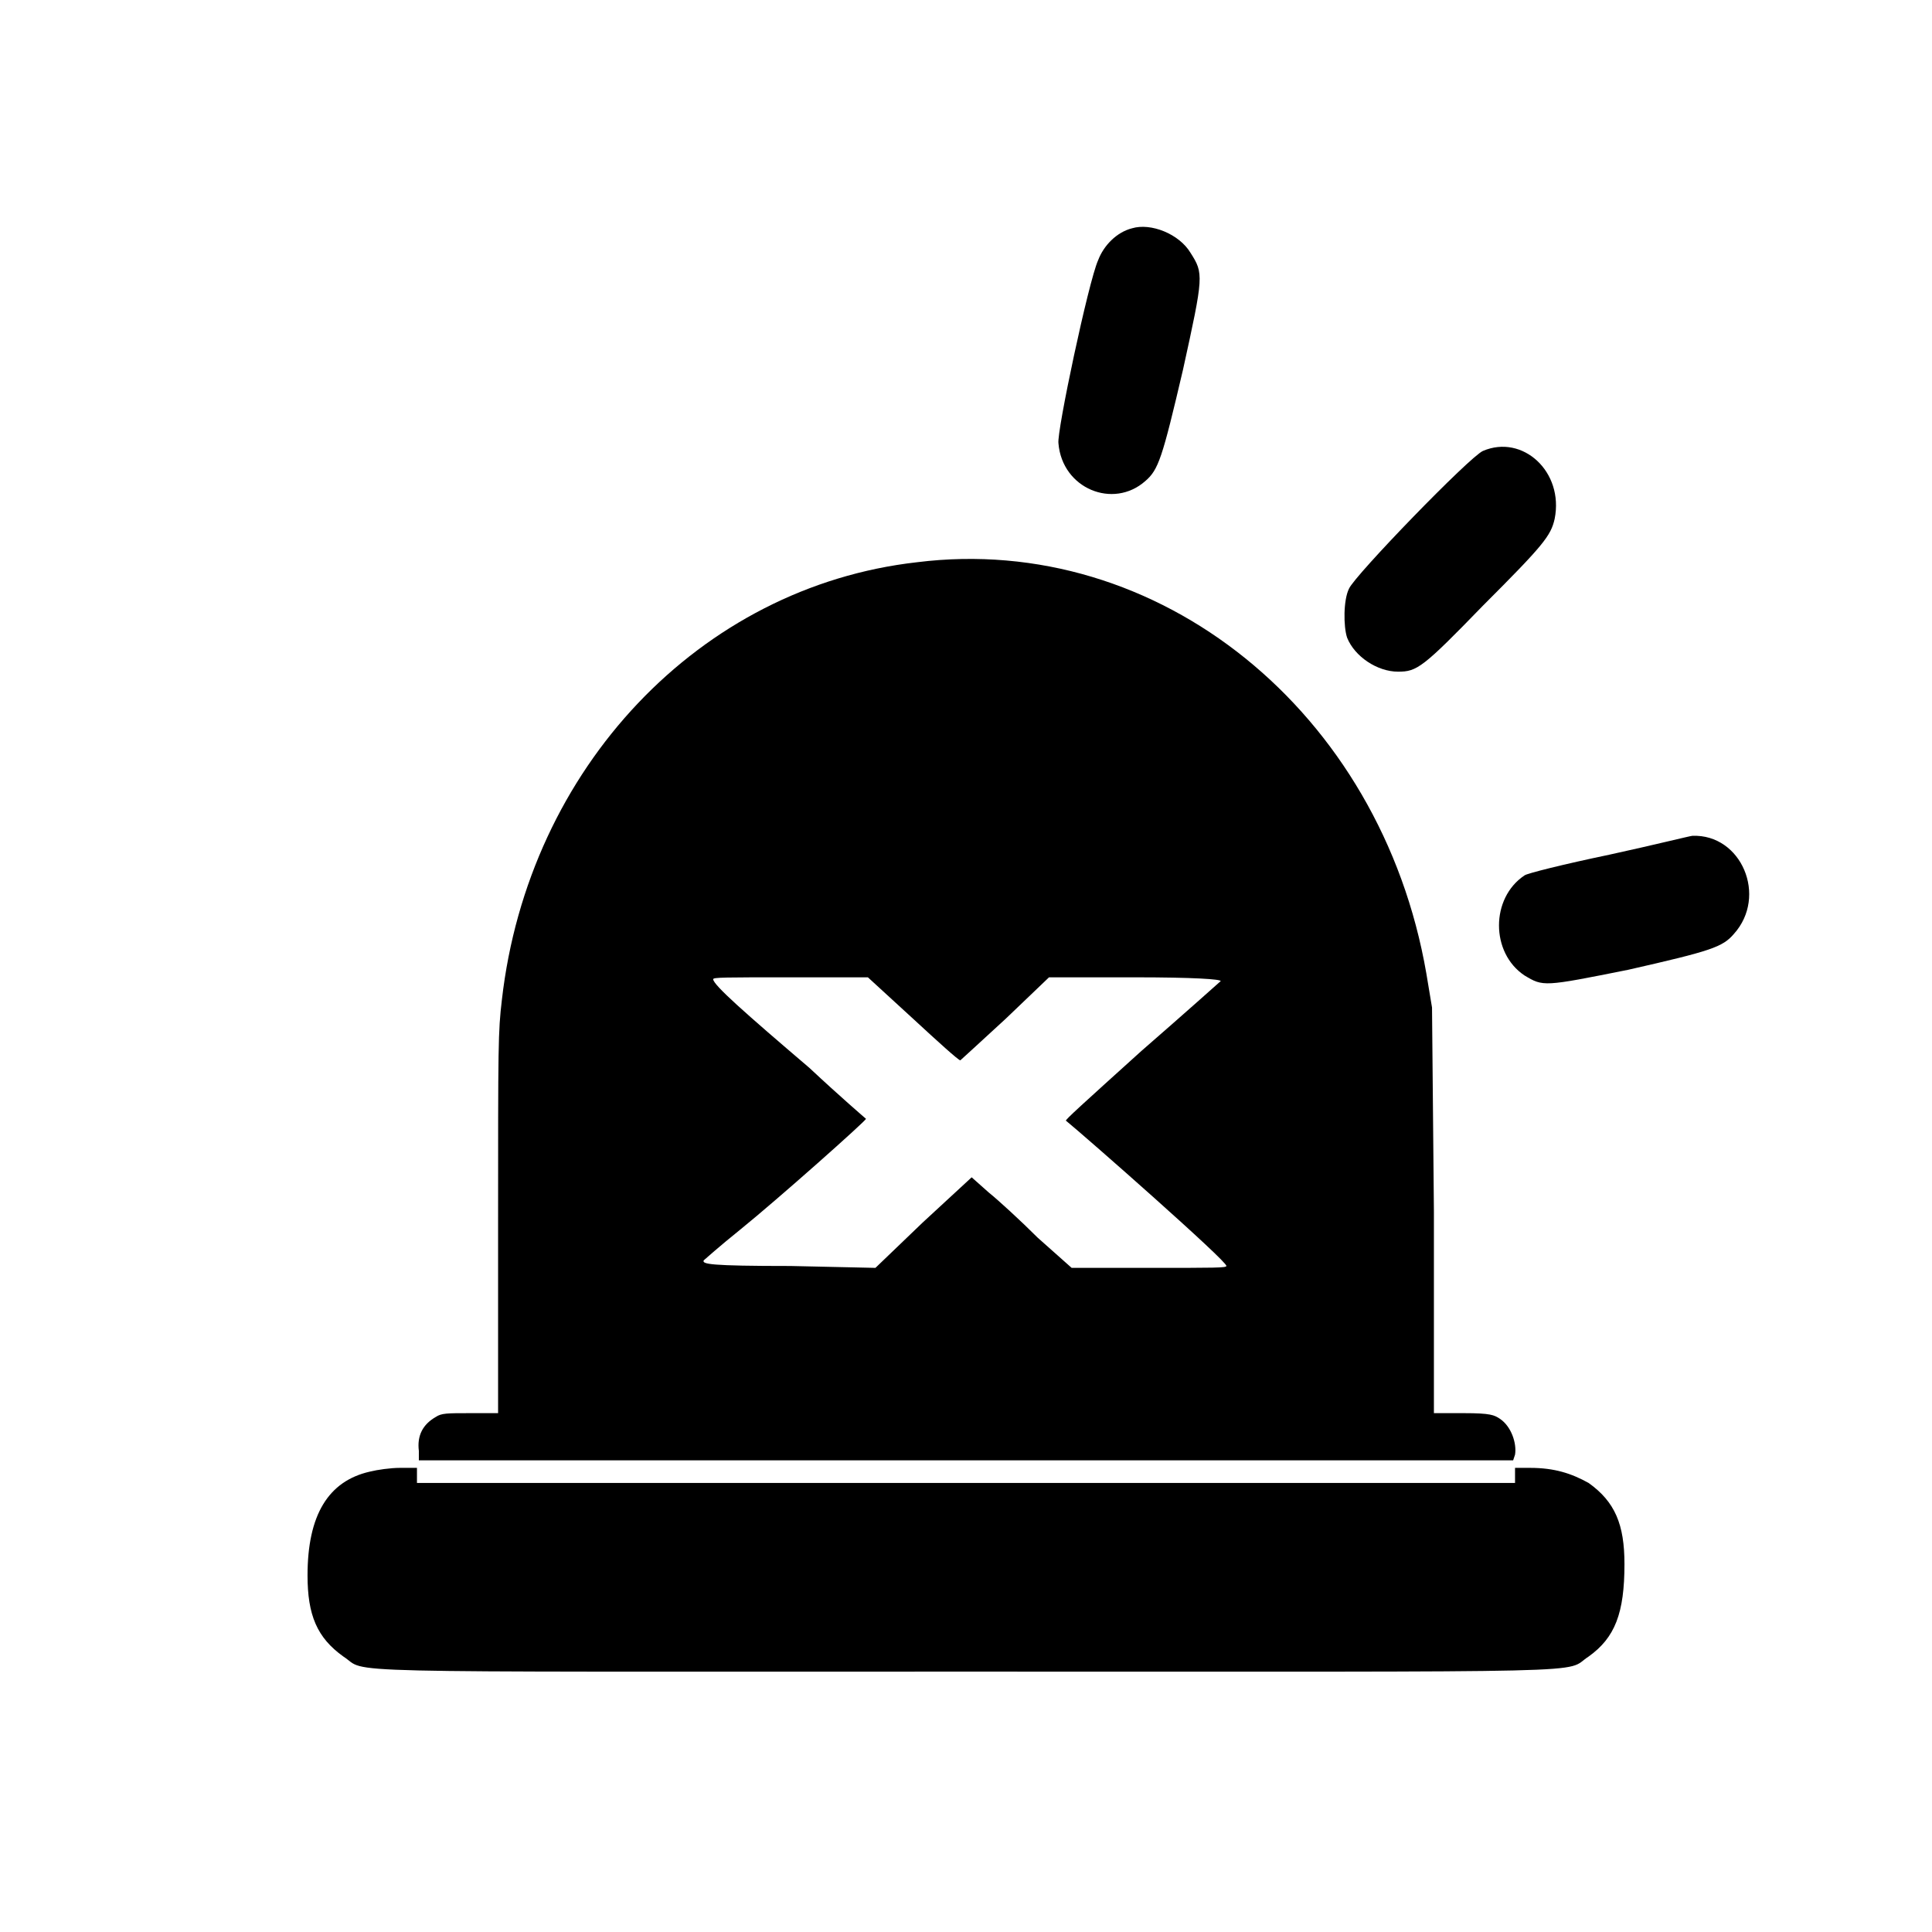
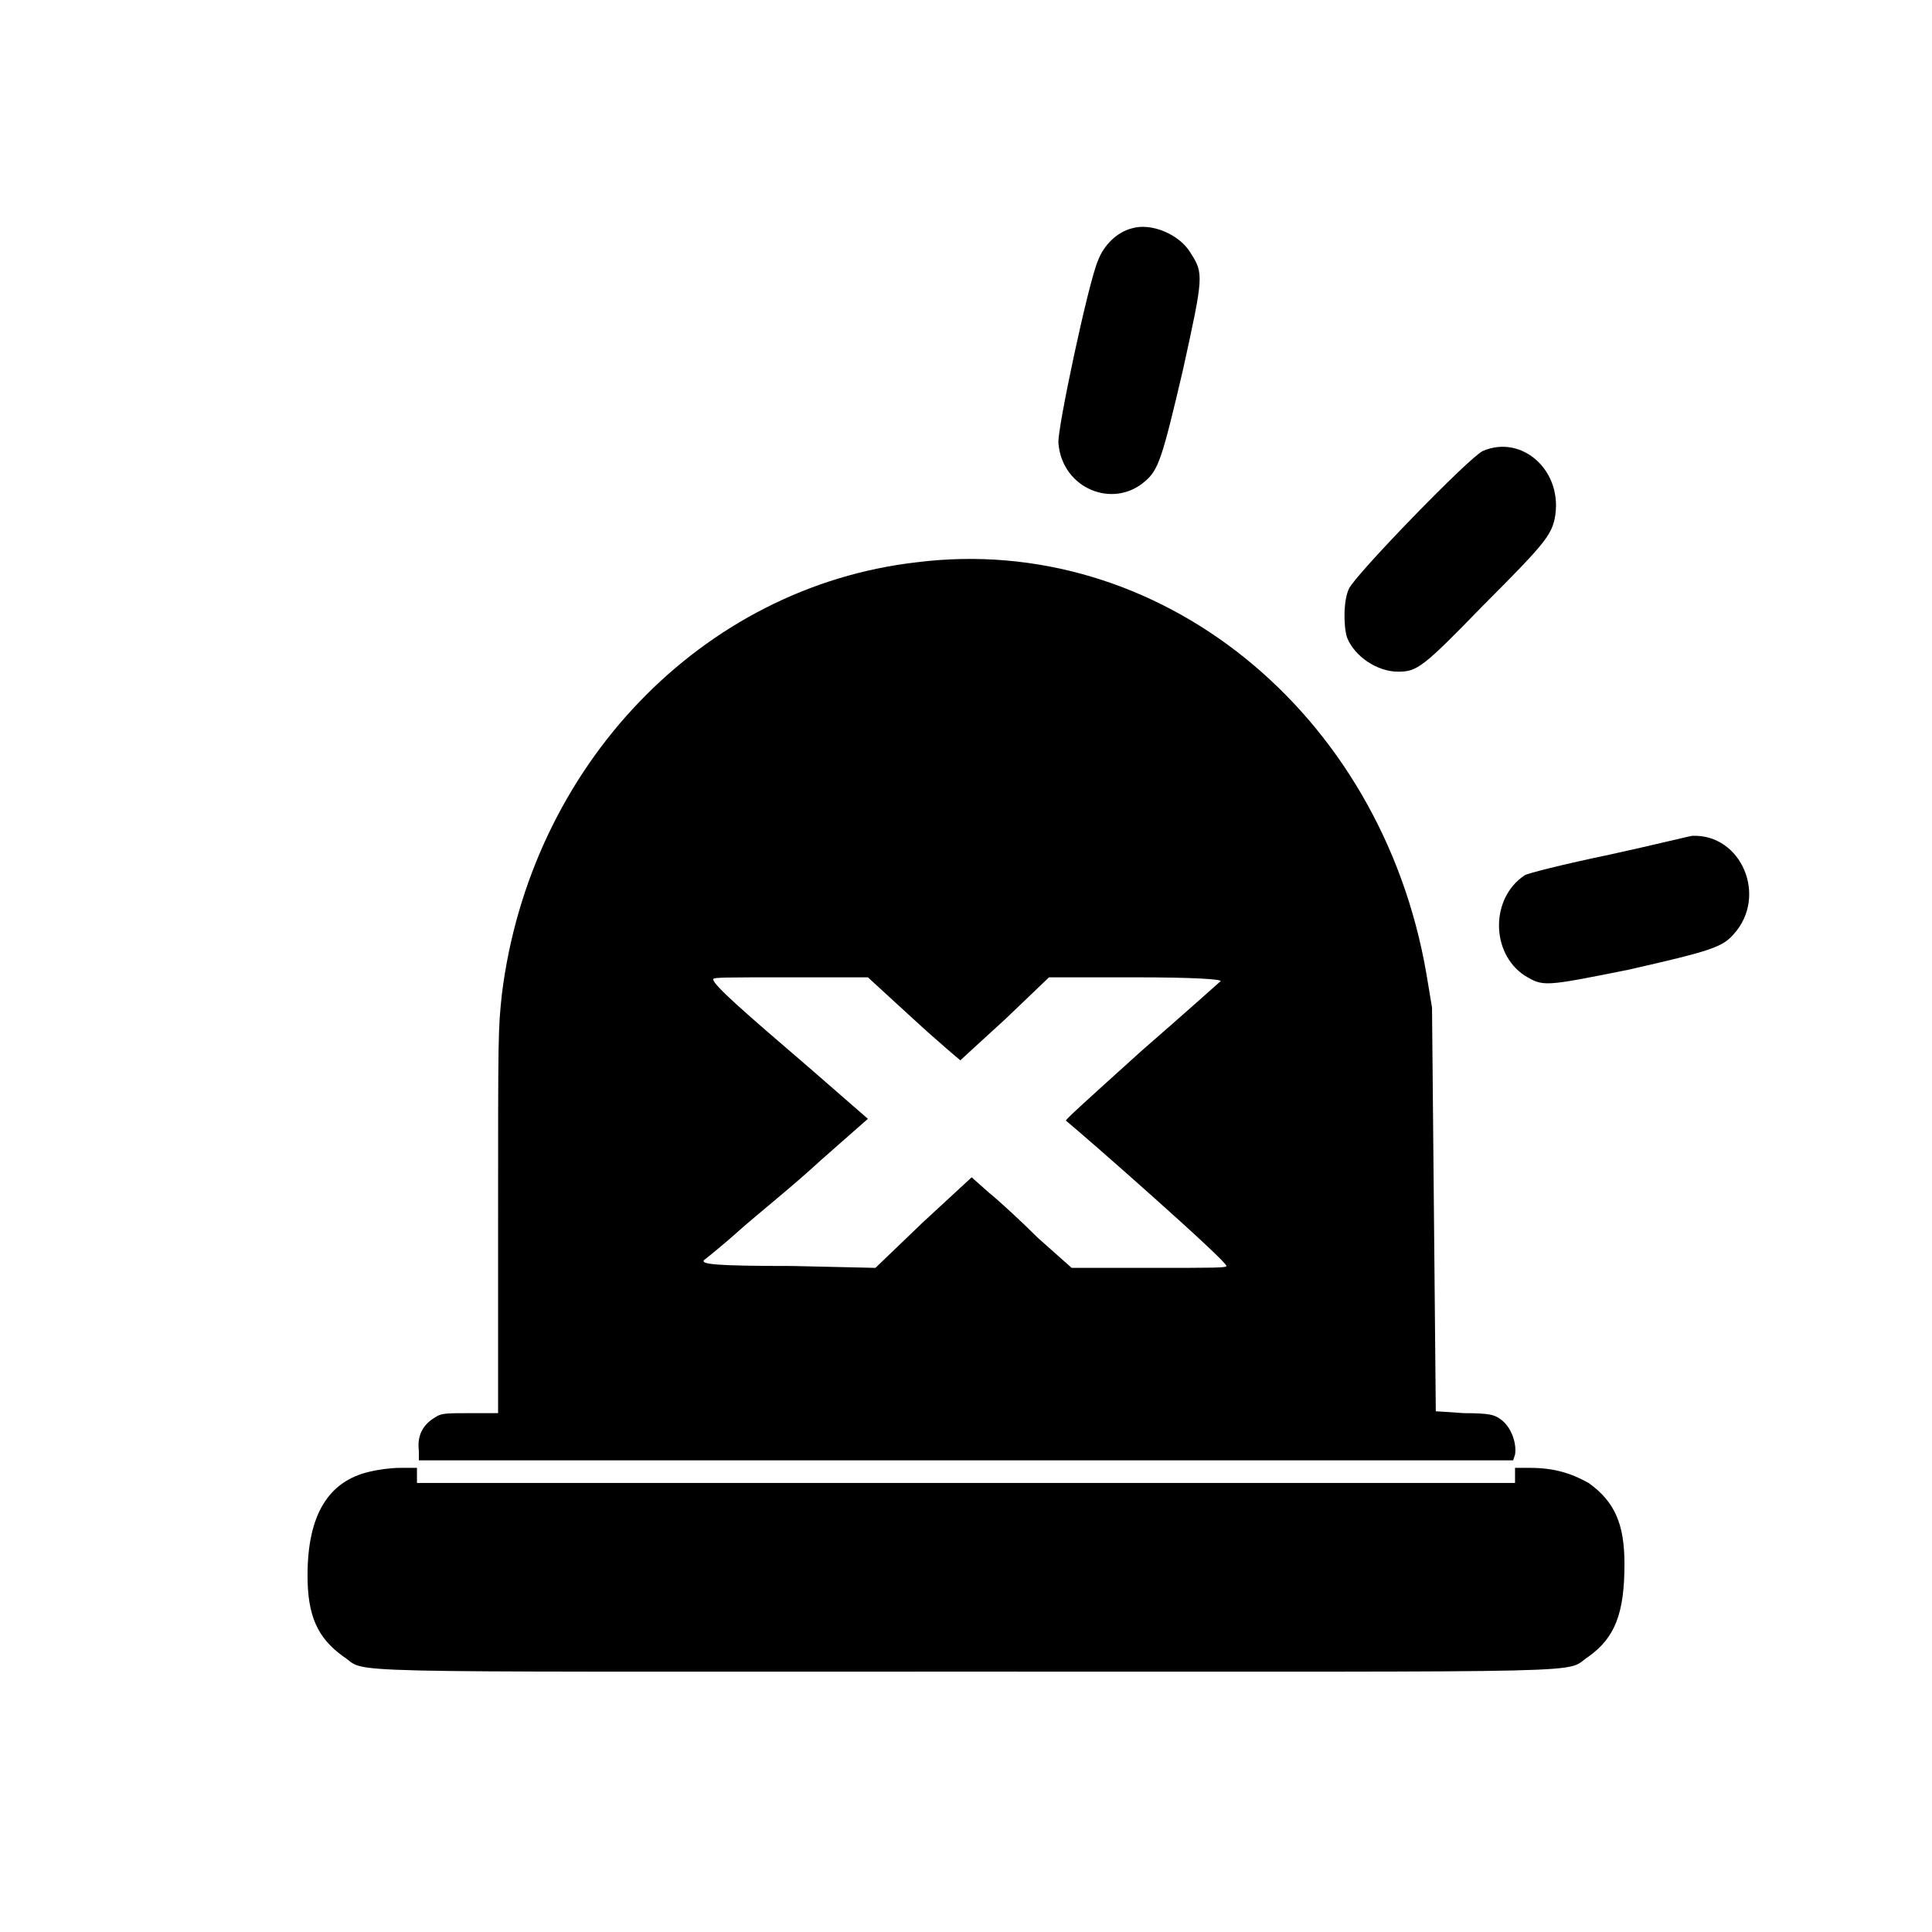
<svg xmlns="http://www.w3.org/2000/svg" version="1.0" width="512" height="512" viewBox="0 0 512 512" preserveAspectRatio="xMidYMid meet">
  <g transform="translate(0,512) scale(0.5,-0.5)" fill="#000000" fill-rule="evenodd" stroke="none">
    <path d="M600 903 c-8 -2 -15 -9 -18 -17 -5 -11 -22 -91 -21 -97 2 -24 29 -35 46 -20 7 6 9 12 20 59 11 50 11 51 4 62 -6 10 -21 16 -31 13z" />
    <path d="M786 785 c-7 -3 -68 -66 -71 -73 -3 -6 -3 -20 -1 -26 4 -10 16 -18 27 -18 10 0 13 2 45 35 32 32 36 37 38 46 5 25 -17 45 -38 36z" />
-     <path d="M486 726 c-115 -13 -206 -109 -220 -232 -2 -17 -2 -23 -2 -118 l0 -101 -15 0 c-12 0 -15 0 -18 -2 -7 -4 -10 -10 -9 -18 l0 -5 290 0 290 0 1 3 c1 6 -2 15 -8 19 -3 2 -5 3 -19 3 l-16 0 0 107 -1 108 -3 18 c-24 139 -142 234 -270 218z m-2 -242 c13 -12 24 -22 25 -22 0 0 11 10 24 22 l23 22 45 0 c32 0 46 -1 46 -2 0 0 -19 -17 -42 -37 -31 -28 -41 -37 -40 -37 11 -9 86 -75 85 -77 0 -1 -6 -1 -41 -1 l-41 0 -18 16 c-9 9 -21 20 -26 24 l-9 8 -26 -24 -25 -24 -45 1 c-43 0 -47 1 -46 3 0 0 9 8 19 16 21 17 67 58 67 59 0 0 -14 12 -30 27 -34 29 -51 44 -51 47 0 1 6 1 41 1 l41 0 24 -22z" />
+     <path d="M486 726 c-114 -13 -205 -108 -220 -229 -2 -19 -2 -20 -2 -121 l0 -101 -15 0 c-12 0 -15 0 -18 -2 -7 -4 -10 -10 -9 -18 l0 -5 290 0 290 0 1 3 c1 6 -2 15 -8 19 -3 2 -5 3 -19 3 l-15 1 -1 107 -1 107 -3 18 c-24 139 -142 234 -270 218z m-2 -242 c13 -12 25 -22 25 -22 1 1 12 11 24 22 l23 22 45 0 c32 0 46 -1 46 -2 0 0 -19 -17 -42 -37 -31 -28 -41 -37 -40 -37 11 -9 86 -75 85 -77 0 -1 -6 -1 -41 -1 l-41 0 -18 16 c-9 9 -21 20 -26 24 l-9 8 -26 -24 -25 -24 -44 1 c-42 0 -48 1 -47 3 0 0 9 7 19 16 9 8 29 24 43 37 l25 22 -31 27 c-35 30 -51 44 -51 47 0 1 6 1 41 1 l41 0 24 -22z" />
    <path d="M853 571 c-24 -5 -44 -10 -45 -11 -18 -12 -18 -41 0 -53 10 -6 10 -6 55 3 44 10 50 12 56 19 18 20 4 53 -22 52 -1 0 -21 -5 -44 -10z" />
    <path d="M196 244 c-22 -5 -33 -23 -33 -55 0 -21 5 -33 19 -43 14 -9 -18 -8 330 -8 348 0 316 -1 330 8 14 10 19 23 19 49 0 21 -5 33 -19 43 -9 5 -18 8 -31 8 l-8 0 0 -4 0 -4 -291 0 -291 0 0 4 0 4 -9 0 c-5 0 -12 -1 -16 -2z" />
  </g>
</svg>
